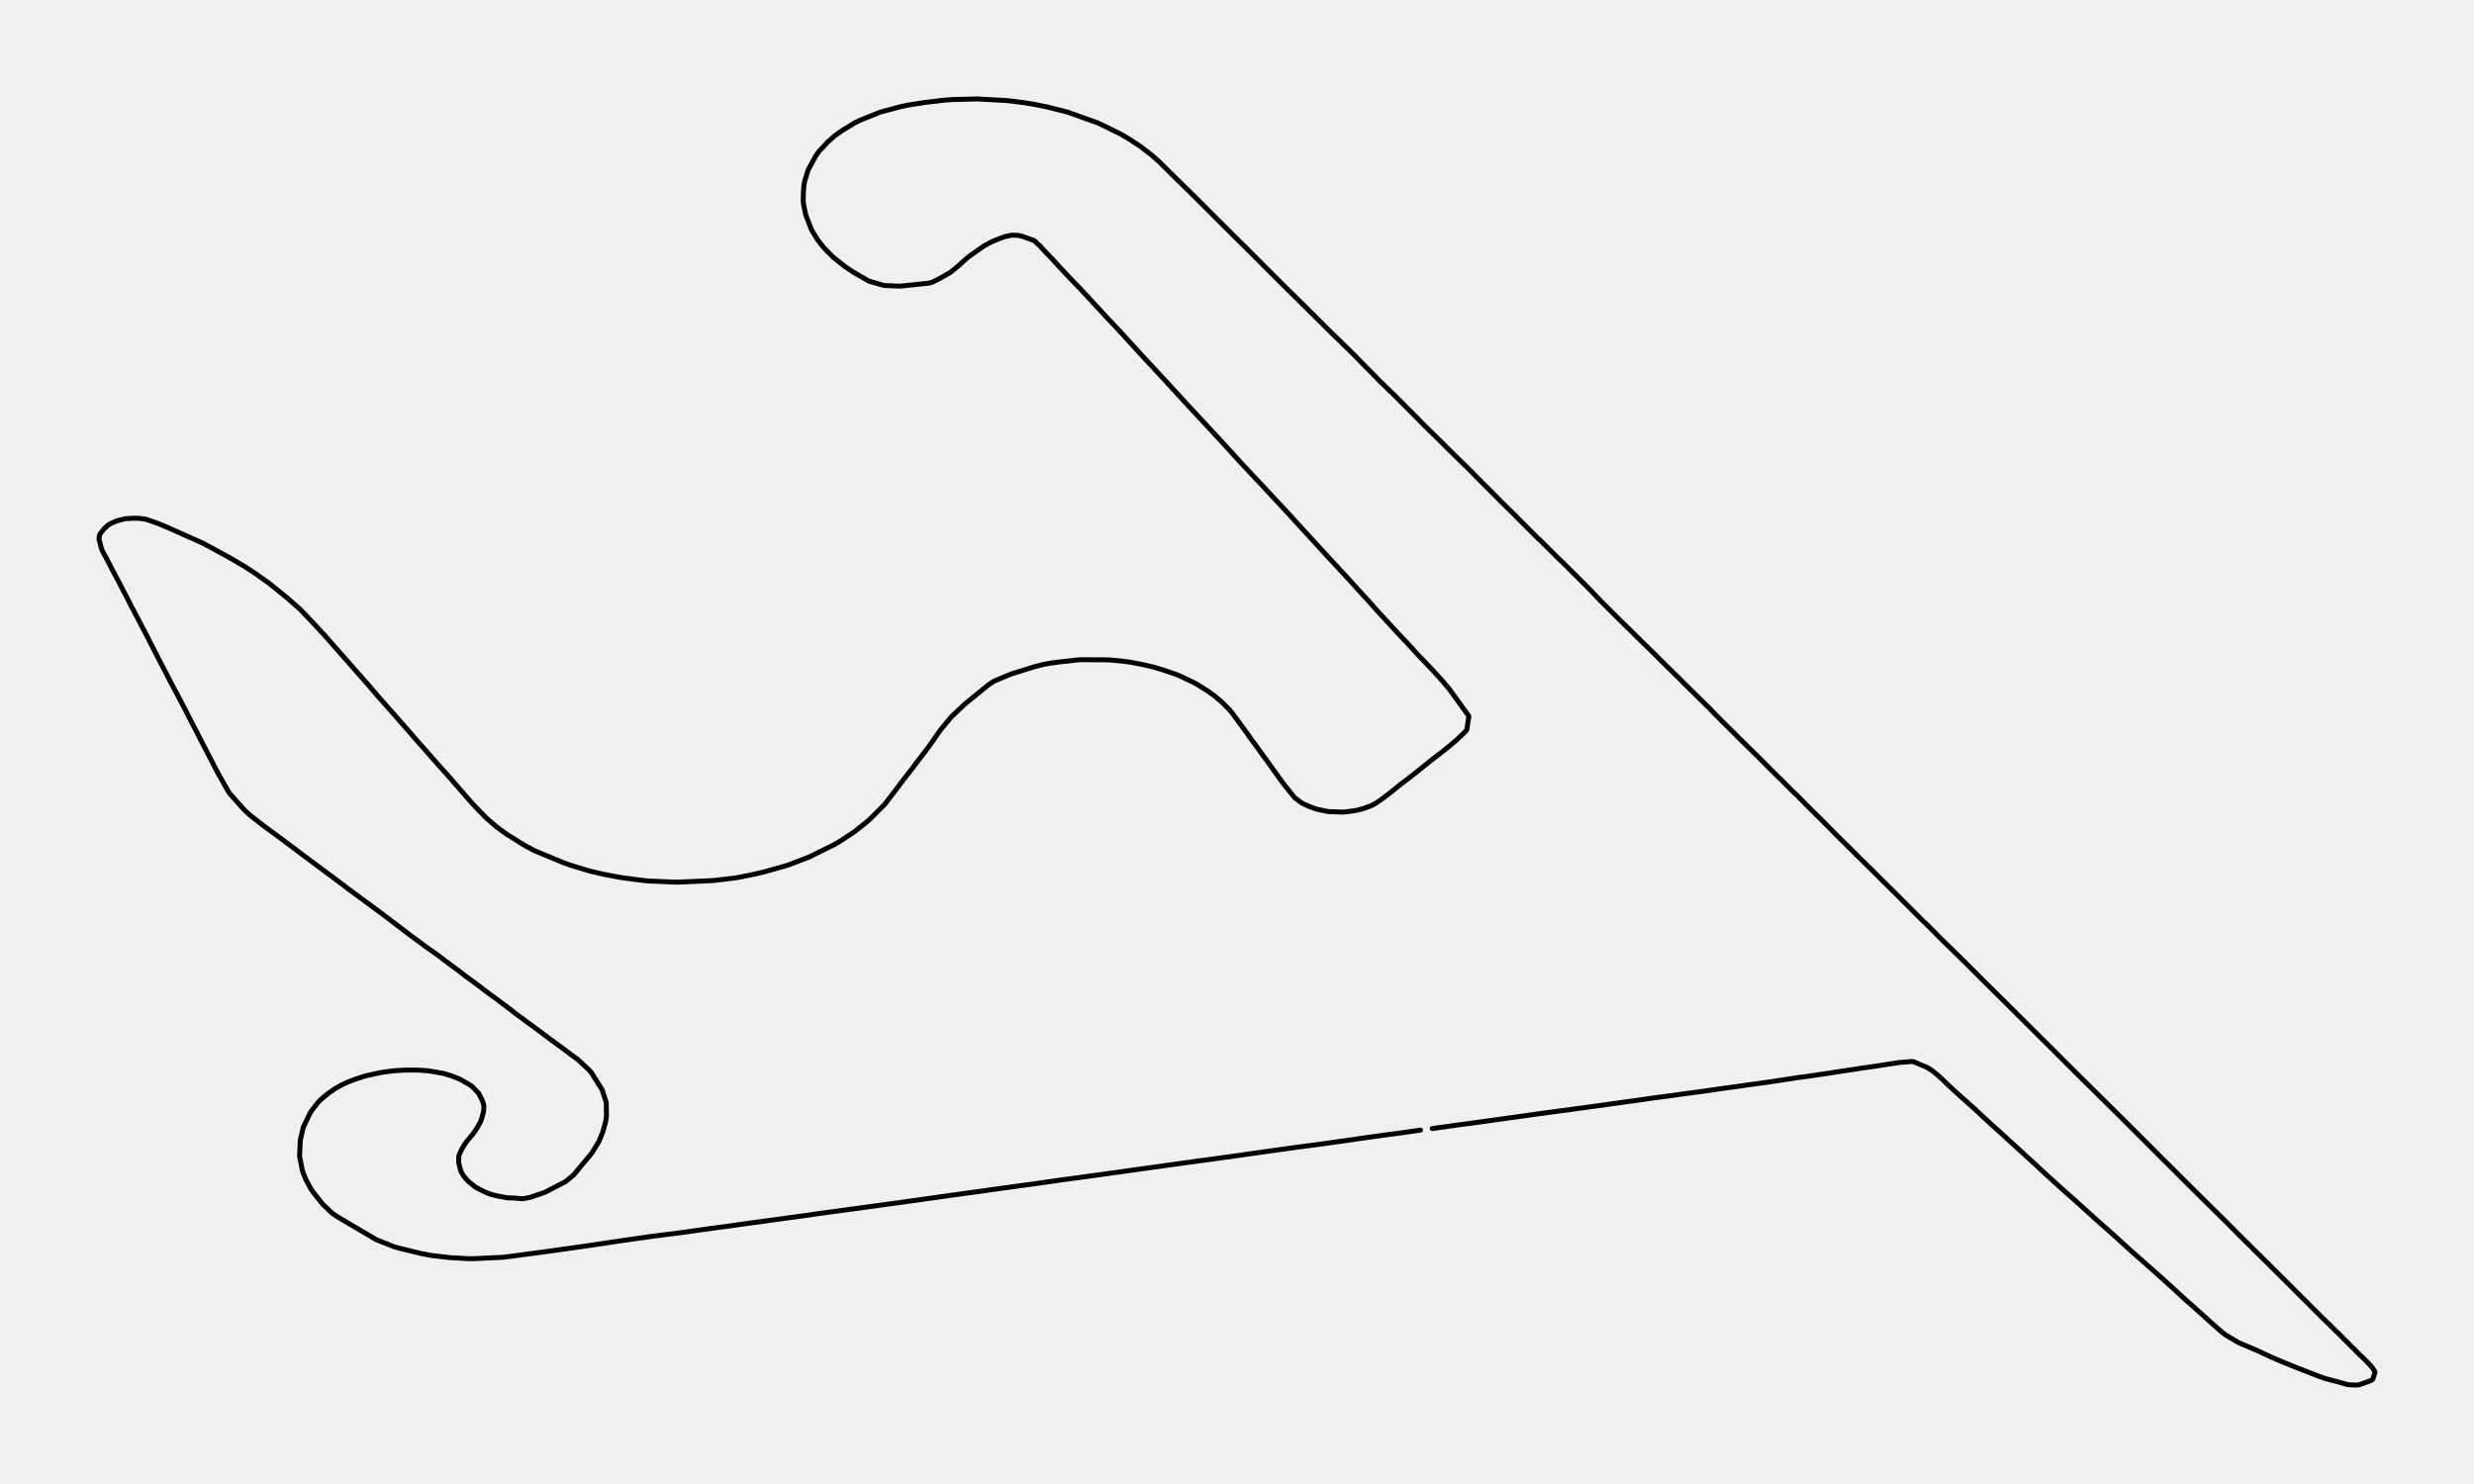
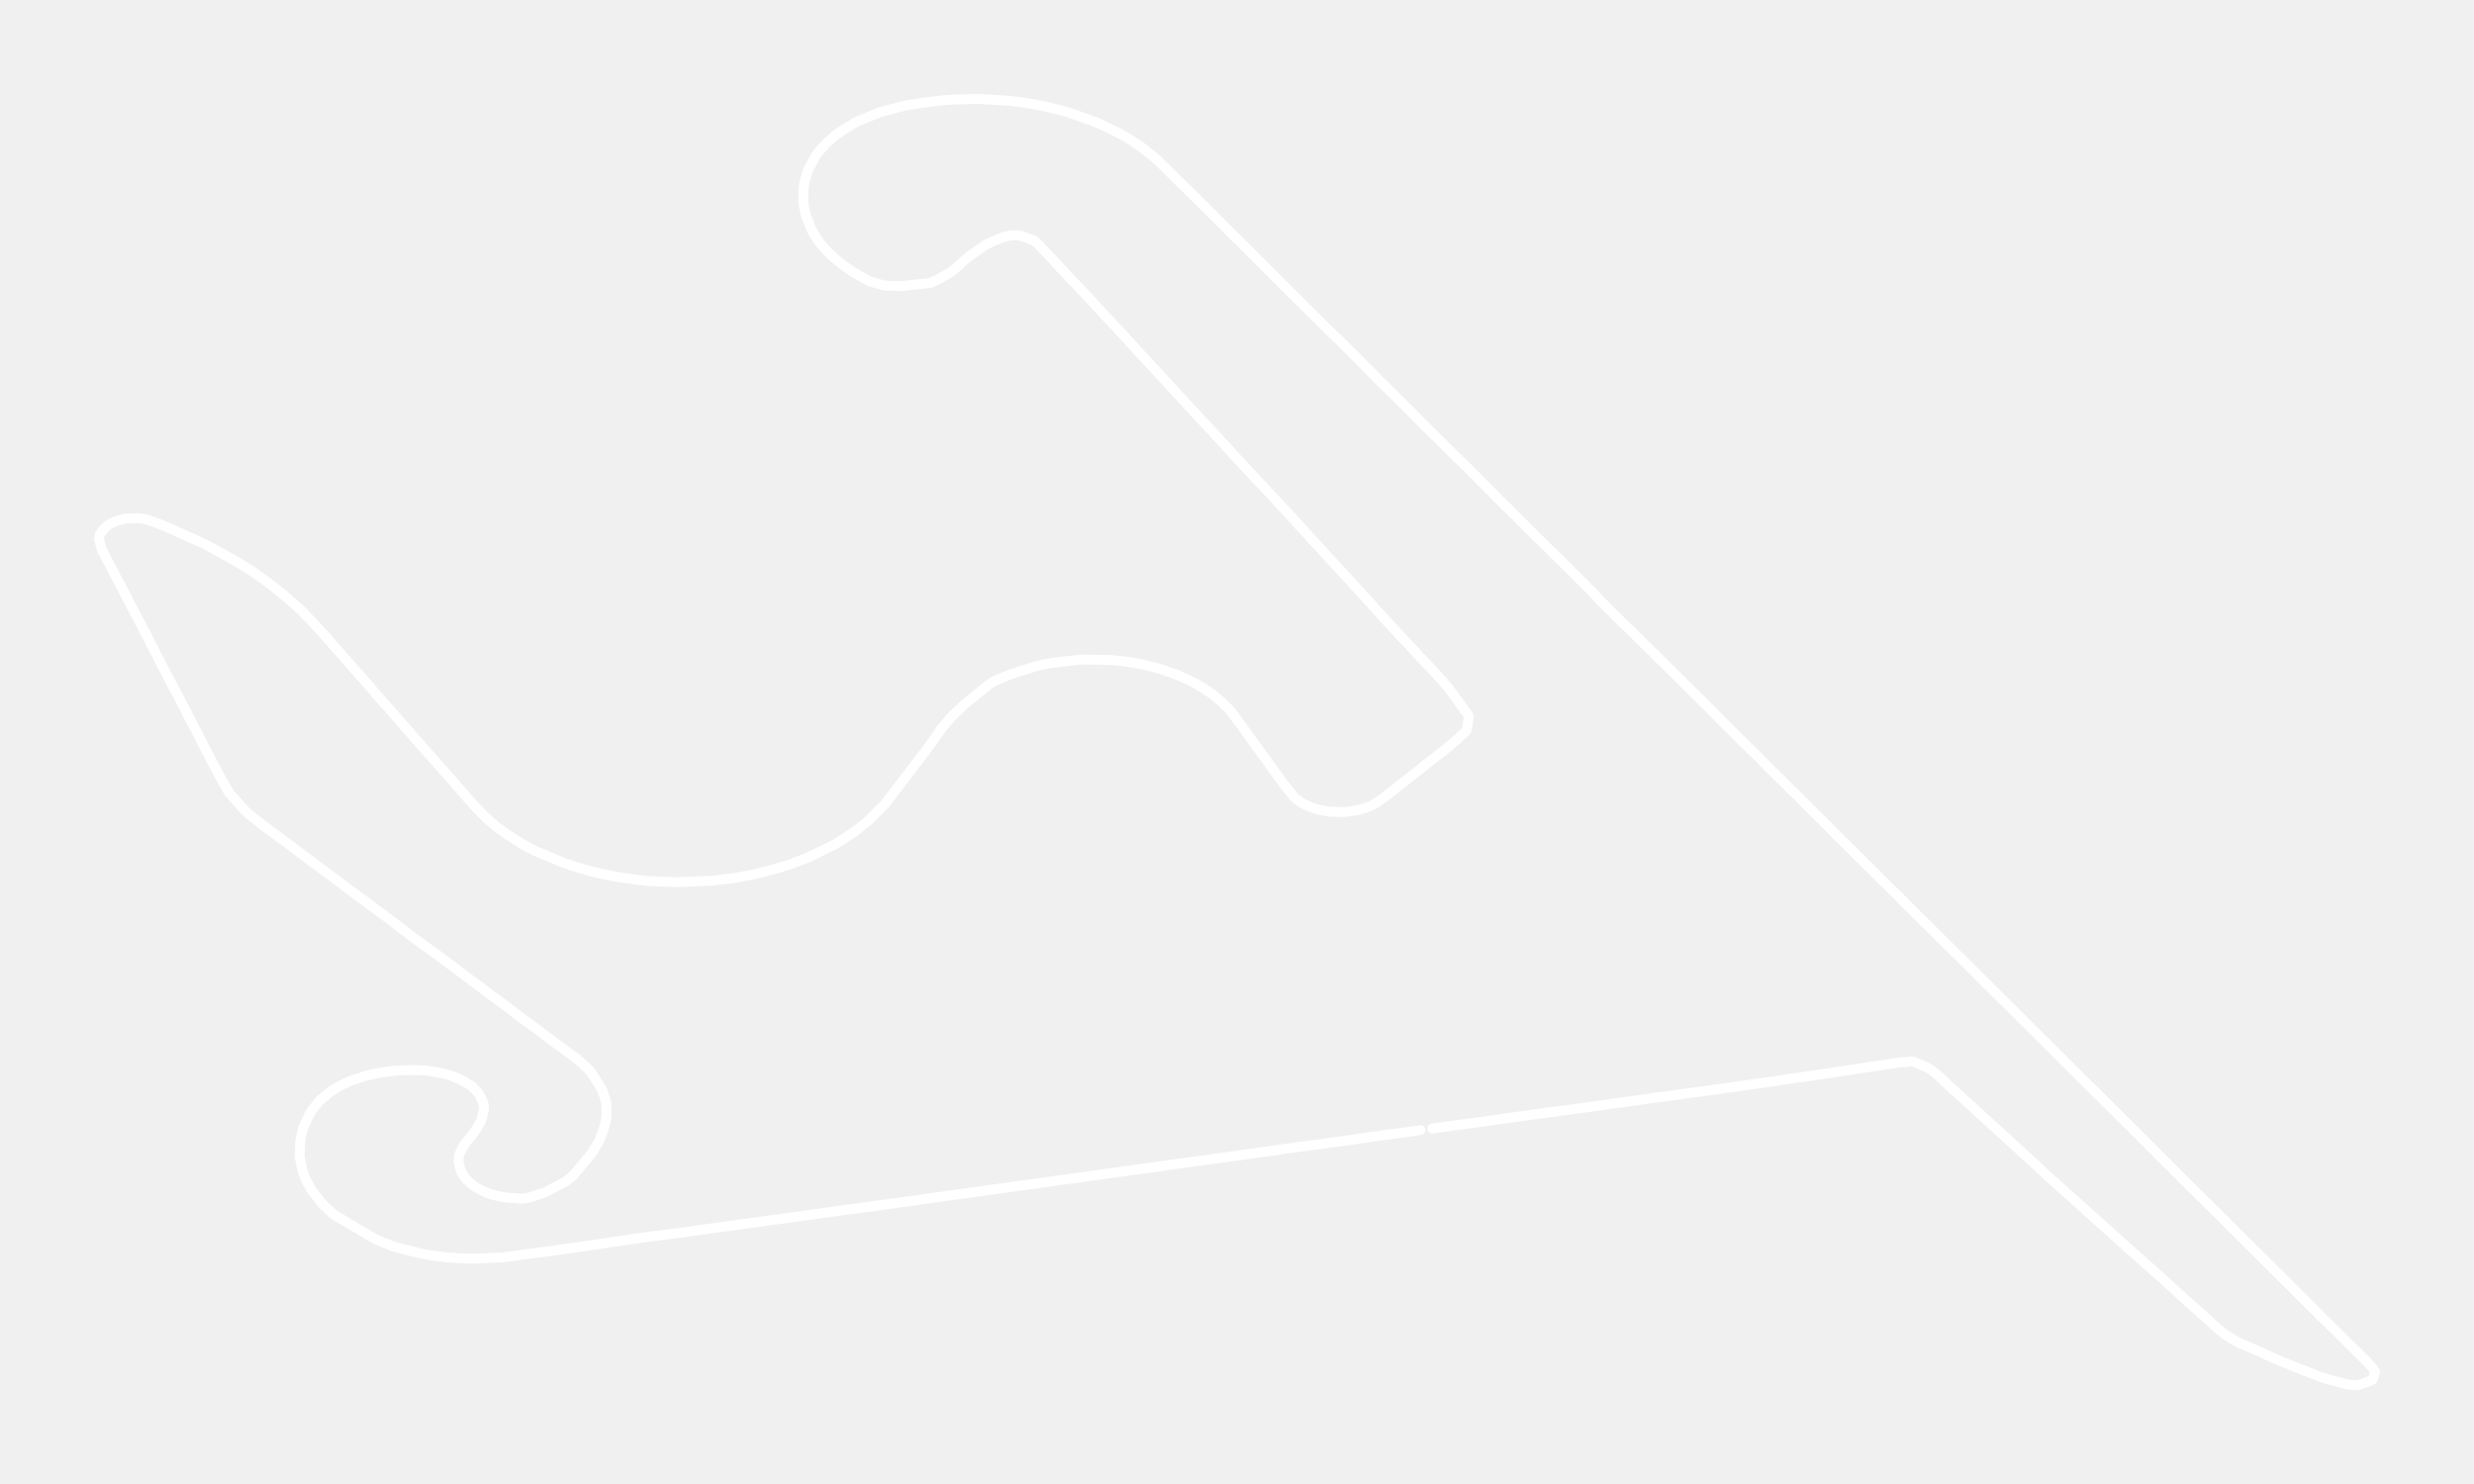
<svg xmlns="http://www.w3.org/2000/svg" width="1000" height="600">
-   <polyline points="574.164,456.921 565.488,458.167 562.017,458.599 548.211,460.516 547.833,460.612 535.837,462.290 532.367,462.770 523.238,463.968 516.146,464.975 509.582,465.886 498.416,467.468 497.737,467.564 487.400,469.002 484.458,469.386 470.198,471.352 469.670,471.448 456.467,473.269 452.770,473.797 443.792,475.043 436.549,476.050 429.382,477.009 416.631,478.831 413.387,479.262 399.429,481.180 398.977,481.276 386.000,483.050 382.001,483.625 371.061,485.160 362.837,486.310 355.821,487.269 344.353,488.851 343.523,488.947 329.188,490.913 326.698,491.296 317.871,492.495 312.665,493.214 304.894,494.269 294.256,495.755 289.880,496.330 276.526,498.200 275.847,498.296 263.097,499.926 257.363,500.741 247.177,502.228 237.520,503.666 231.862,504.481 219.790,506.159 217.979,506.399 205.002,508.125 203.569,508.316 191.648,508.892 189.309,508.892 181.689,508.460 174.371,507.597 170.071,506.782 161.620,504.721 159.357,504.097 151.888,501.125 151.284,500.741 136.421,491.968 134.384,490.625 130.763,487.173 130.612,487.077 126.689,482.139 125.632,480.653 123.671,476.961 122.539,474.228 122.086,472.646 121.105,467.564 121.105,467.276 121.332,461.859 121.407,460.900 122.614,455.674 122.765,455.434 125.255,450.208 125.783,449.297 128.650,445.606 129.631,444.599 132.875,441.914 135.365,440.188 138.383,438.510 141.250,437.216 143.287,436.448 147.814,434.962 147.889,434.962 153.548,433.716 155.057,433.476 159.055,432.949 161.696,432.757 164.110,432.661 167.732,432.661 168.788,432.661 172.711,432.901 173.767,433.044 179.275,434.003 182.293,434.914 185.839,436.305 189.460,438.366 190.743,439.181 193.308,441.866 193.459,442.010 194.968,444.982 195.119,445.510 195.572,446.852 195.572,448.339 195.421,449.537 194.591,452.606 194.214,453.564 192.705,456.249 192.629,456.345 190.969,458.742 190.517,459.270 188.781,461.331 187.801,462.674 186.744,464.448 185.688,466.749 185.462,467.564 185.386,469.722 185.386,470.057 186.065,472.742 186.443,473.845 187.348,475.379 188.555,476.865 189.536,477.824 192.026,479.838 192.101,479.934 194.968,481.420 195.647,481.755 197.307,482.475 198.816,483.002 200.853,483.481 204.550,484.201 205.380,484.297 208.247,484.392 208.322,484.440 211.265,484.680 214.282,484.105 220.318,482.043 228.693,477.680 231.862,475.043 238.954,466.509 239.255,466.126 242.047,461.571 242.424,460.708 243.782,457.256 244.763,453.660 245.140,451.311 245.065,446.517 245.065,445.845 243.480,440.859 243.330,440.524 239.029,433.668 237.973,432.469 233.521,428.346 230.730,426.332 227.184,423.647 222.355,420.148 221.450,419.428 214.358,414.155 213.528,413.579 207.643,409.216 207.341,408.929 199.948,403.367 198.363,402.264 192.176,397.566 188.630,394.977 184.481,391.813 179.351,388.025 177.389,386.491 171.429,382.272 171.202,382.080 165.468,377.861 164.110,376.806 157.697,371.916 153.925,369.087 149.851,366.067 144.569,362.183 142.080,360.361 134.460,354.608 133.328,353.793 123.293,346.314 121.558,345.019 115.371,340.369 111.825,337.732 107.148,334.328 101.112,329.629 98.849,327.568 92.662,320.616 92.436,320.232 88.512,313.328 86.853,310.212 83.986,304.651 81.194,299.281 79.534,295.973 75.762,288.781 75.234,287.630 71.084,279.720 70.556,278.809 66.406,270.802 65.577,269.220 62.332,262.891 60.672,259.679 59.541,257.378 57.126,252.823 56.749,252.056 53.656,246.159 53.279,245.536 51.242,241.460 50.487,240.070 49.431,238.008 48.375,235.995 47.620,234.557 45.809,231.152 45.734,231.009 44.225,228.084 43.848,227.365 43.018,225.735 42.641,225.064 41.962,223.865 41.207,222.331 40.830,221.084 40.075,218.208 40.000,218.112 40.226,216.338 40.528,215.762 42.037,213.845 43.471,212.454 44.829,211.639 47.017,210.680 47.620,210.489 50.412,209.770 50.487,209.722 54.259,209.530 56.447,209.578 59.013,209.961 63.992,211.687 67.764,213.269 81.948,219.598 82.628,219.934 91.455,224.728 92.813,225.495 97.868,228.420 100.508,230.098 102.923,231.680 108.204,235.420 109.034,236.043 115.221,241.029 115.598,241.317 121.256,246.303 122.237,247.310 126.538,251.816 128.801,254.261 131.668,257.378 135.139,261.357 135.893,262.172 141.174,268.165 141.778,268.884 147.210,275.021 149.172,277.275 152.114,280.727 153.095,281.877 159.131,288.637 160.866,290.651 165.166,295.541 168.184,299.041 171.957,303.308 175.578,307.431 176.936,308.966 183.198,315.965 183.349,316.205 189.913,323.732 191.799,325.842 196.628,330.780 200.551,334.184 204.550,337.109 210.963,341.136 212.245,341.903 216.018,343.917 217.376,344.492 227.637,348.759 230.730,349.862 238.350,352.163 243.858,353.457 250.950,354.800 257.740,355.711 261.965,356.190 271.999,356.622 273.810,356.670 287.843,356.046 289.277,355.903 297.651,354.896 303.234,353.793 308.365,352.642 316.438,350.389 318.550,349.766 327.302,346.410 327.528,346.266 337.261,341.472 339.826,339.937 345.636,336.102 349.332,333.129 351.445,331.403 357.254,325.554 357.632,325.171 363.139,317.979 364.196,316.541 368.647,310.787 371.137,307.479 374.381,303.260 376.041,301.007 380.266,294.966 384.566,289.788 389.998,284.658 399.731,276.747 401.768,275.405 408.558,272.576 408.785,272.480 416.480,270.083 418.291,269.508 421.686,268.645 424.629,268.117 428.552,267.590 436.549,266.727 437.153,266.727 446.885,266.775 448.545,266.823 454.430,267.398 457.448,267.830 461.220,268.549 466.049,269.651 469.595,270.706 475.404,272.672 476.913,273.295 483.175,276.268 483.326,276.364 488.155,279.384 490.645,281.158 493.512,283.555 496.680,286.672 497.963,288.158 501.283,292.713 501.509,292.952 504.829,297.555 505.357,298.370 507.167,300.767 509.506,304.027 511.921,307.335 517.956,315.774 518.786,316.876 523.087,322.246 523.464,322.630 526.029,324.547 527.010,325.075 529.123,326.034 531.461,326.897 532.367,327.184 536.969,328.143 537.120,328.143 542.929,328.335 544.589,328.191 548.437,327.616 551.002,326.944 554.171,325.794 555.982,324.835 558.320,323.253 561.489,320.856 562.696,319.897 566.620,316.732 566.846,316.589 572.354,312.322 573.334,311.554 576.428,309.061 578.465,307.431 582.765,304.123 586.085,301.438 588.575,299.329 592.121,295.973 592.875,295.110 593.705,289.692 593.630,289.404 585.859,278.665 583.369,275.692 579.219,271.090 574.919,266.583 573.108,264.713 568.053,259.152 567.751,258.912 562.621,253.398 561.489,252.152 556.359,246.590 553.567,243.426 551.228,240.885 546.400,235.563 545.721,234.796 540.289,228.899 539.534,228.132 533.197,221.228 530.782,218.591 527.312,214.804 523.917,211.112 522.559,209.578 515.391,201.859 515.165,201.619 508.978,194.955 507.092,192.989 502.113,187.667 498.642,183.880 496.001,180.955 493.738,178.510 489.136,173.524 484.911,168.969 483.175,167.099 479.780,163.456 479.554,163.216 472.311,155.305 470.048,152.860 464.993,147.394 461.598,143.751 459.032,140.922 454.807,136.319 454.581,136.032 448.922,129.991 447.866,128.888 444.396,125.100 442.509,123.087 440.321,120.690 437.530,117.717 436.474,116.566 433.229,113.210 433.079,113.067 430.740,110.573 429.759,109.519 428.175,107.841 426.666,106.211 424.930,104.293 423.572,102.902 422.516,101.800 420.856,100.026 420.479,99.546 418.065,97.341 417.914,97.245 412.859,95.423 411.350,95.136 408.936,95.088 406.219,95.663 405.012,96.094 401.089,97.629 400.938,97.725 398.373,99.067 397.619,99.498 393.695,102.279 391.583,103.765 389.847,105.252 388.037,106.882 387.660,107.265 384.340,109.998 383.887,110.286 380.492,112.204 380.341,112.347 376.569,114.217 374.834,114.553 363.743,115.703 357.330,115.416 351.294,113.690 346.088,110.717 344.730,109.902 341.863,107.985 341.712,107.889 337.110,104.245 336.205,103.430 333.413,100.601 331.980,98.923 330.395,96.814 328.434,93.649 327.679,92.067 325.868,87.321 325.642,86.697 324.812,82.670 324.661,80.992 324.737,77.876 324.963,74.759 325.340,72.937 326.698,68.623 327.076,67.903 329.716,63.061 330.848,61.431 334.394,57.595 337.336,54.959 340.354,52.801 345.786,49.493 347.522,48.678 355.595,45.418 355.821,45.322 364.271,43.068 367.062,42.493 373.400,41.486 381.775,40.479 385.245,40.240 395.355,40.000 395.959,40.048 406.295,40.623 408.030,40.767 414.066,41.534 417.612,42.110 422.893,43.164 430.438,45.034 432.022,45.514 443.038,49.445 444.245,49.924 452.770,54.096 455.939,55.917 460.994,59.226 465.521,62.725 468.312,65.171 474.273,71.068 475.253,72.027 482.496,79.122 483.326,79.937 489.588,86.218 492.229,88.855 496.831,93.457 501.132,97.725 503.621,100.170 509.280,105.827 510.261,106.834 517.277,113.834 519.390,115.943 524.068,120.546 527.538,123.998 532.819,129.224 538.101,134.498 541.345,137.614 547.984,144.134 550.248,146.483 556.736,153.052 556.962,153.339 561.791,158.038 562.923,159.093 568.506,164.702 572.203,168.394 575.522,171.798 583.218,179.325 584.274,180.428 591.743,187.763 592.649,188.578 599.439,195.482 602.306,198.311 607.135,203.201 612.039,207.996 613.774,209.770 621.922,217.920 622.224,218.112 629.844,225.687 632.032,227.796 638.747,234.461 641.765,237.481 647.499,243.474 649.309,245.248 655.345,251.289 658.665,254.501 662.965,258.768 668.926,264.569 671.491,267.158 679.941,275.453 680.318,275.884 688.542,283.987 690.126,285.521 696.162,291.706 699.784,295.254 704.386,299.856 710.422,305.753 712.836,308.198 719.022,314.383 719.777,315.054 724.077,319.417 726.265,321.479 731.019,326.321 736.375,331.595 743.392,338.691 746.485,341.711 752.068,347.273 757.500,352.595 760.669,355.807 767.686,362.711 768.742,363.813 777.192,372.252 778.248,373.210 785.642,380.642 788.811,383.710 792.810,387.642 799.373,394.162 801.109,395.936 809.257,403.990 809.559,404.278 818.084,412.764 820.499,415.161 826.308,420.963 830.684,425.278 833.098,427.723 840.794,435.394 841.171,435.777 848.565,443.065 850.149,444.647 857.317,451.743 861.165,455.578 865.390,459.797 867.653,462.051 873.840,468.283 878.593,472.982 882.365,476.769 888.703,483.050 889.080,483.434 897.681,491.920 899.341,493.550 904.999,499.255 908.243,502.467 912.393,506.590 917.599,511.720 918.429,512.583 923.861,517.953 924.540,518.624 929.746,523.850 931.783,525.864 934.650,528.741 937.064,531.138 938.422,532.528 941.591,535.549 941.968,535.980 944.760,538.713 945.665,539.576 947.551,541.494 948.909,542.836 949.966,543.891 951.776,545.665 952.229,546.144 954.492,548.398 954.643,548.493 956.228,550.076 957.058,550.891 957.737,551.658 958.567,552.569 958.944,553.000 960.000,554.726 960.000,554.822 959.246,557.171 959.170,557.507 958.793,557.938 958.189,558.226 957.058,558.658 953.662,559.856 952.531,560.000 949.211,559.856 948.381,559.664 944.382,558.514 944.307,558.514 939.856,557.363 937.441,556.500 927.709,552.713 920.918,549.932 917.297,548.350 913.525,546.576 912.167,545.952 904.924,542.884 904.773,542.788 899.793,539.864 898.360,538.809 894.286,535.261 891.343,532.576 889.004,530.467 885.232,527.110 883.949,526.008 877.989,520.542 877.838,520.398 873.840,516.755 871.350,514.549 866.219,509.994 862.523,506.734 859.731,504.241 855.581,500.454 854.299,499.303 847.509,493.262 847.282,493.070 840.190,486.646 838.153,484.824 834.305,481.420 829.854,477.393 827.968,475.715 822.158,470.297 821.781,469.961 814.010,462.866 812.652,461.619 808.125,457.496 805.711,455.338 802.467,452.366 798.468,448.626 797.714,447.955 792.885,443.640 792.357,443.161 787.981,439.181 786.397,437.647 783.756,435.154 781.115,432.949 778.927,431.558 773.571,429.305 772.741,429.161 768.365,429.545 767.309,429.640 758.934,430.935 758.029,431.079 751.917,431.942 749.277,432.373 743.694,433.188 738.261,434.051 735.244,434.483 728.680,435.442 727.397,435.585 716.684,437.216 715.476,437.407 706.046,438.702 702.198,439.277 695.408,440.188 688.919,441.147 679.564,442.394 675.640,442.969 668.247,443.928 660.928,444.982 656.326,445.606 646.216,447.044 644.632,447.236 632.183,448.962 631.579,449.010 619.583,450.640 616.641,451.071 605.928,452.558 595.289,454.044 589.480,454.811 578.918,456.297" fill="none" stroke="black" stroke-width="2" stroke-linejoin="round" stroke-linecap="round" />
+   <polyline points="574.164,456.921 565.488,458.167 562.017,458.599 548.211,460.516 547.833,460.612 535.837,462.290 532.367,462.770 523.238,463.968 516.146,464.975 509.582,465.886 498.416,467.468 497.737,467.564 487.400,469.002 484.458,469.386 470.198,471.352 469.670,471.448 456.467,473.269 452.770,473.797 443.792,475.043 436.549,476.050 429.382,477.009 416.631,478.831 413.387,479.262 399.429,481.180 398.977,481.276 386.000,483.050 382.001,483.625 371.061,485.160 362.837,486.310 355.821,487.269 344.353,488.851 343.523,488.947 329.188,490.913 326.698,491.296 317.871,492.495 312.665,493.214 304.894,494.269 294.256,495.755 289.880,496.330 276.526,498.200 275.847,498.296 263.097,499.926 257.363,500.741 247.177,502.228 237.520,503.666 231.862,504.481 219.790,506.159 217.979,506.399 205.002,508.125 203.569,508.316 191.648,508.892 189.309,508.892 181.689,508.460 174.371,507.597 170.071,506.782 161.620,504.721 159.357,504.097 151.888,501.125 151.284,500.741 136.421,491.968 134.384,490.625 130.763,487.173 130.612,487.077 126.689,482.139 125.632,480.653 123.671,476.961 122.539,474.228 122.086,472.646 121.105,467.564 121.105,467.276 121.332,461.859 121.407,460.900 122.614,455.674 122.765,455.434 125.255,450.208 125.783,449.297 128.650,445.606 129.631,444.599 132.875,441.914 135.365,440.188 138.383,438.510 141.250,437.216 143.287,436.448 147.814,434.962 147.889,434.962 153.548,433.716 155.057,433.476 159.055,432.949 161.696,432.757 164.110,432.661 167.732,432.661 168.788,432.661 172.711,432.901 173.767,433.044 179.275,434.003 182.293,434.914 185.839,436.305 189.460,438.366 190.743,439.181 193.308,441.866 193.459,442.010 194.968,444.982 195.119,445.510 195.572,446.852 195.572,448.339 195.421,449.537 194.591,452.606 194.214,453.564 192.705,456.249 192.629,456.345 190.969,458.742 190.517,459.270 188.781,461.331 187.801,462.674 186.744,464.448 185.688,466.749 185.462,467.564 185.386,469.722 185.386,470.057 186.065,472.742 186.443,473.845 187.348,475.379 188.555,476.865 189.536,477.824 192.026,479.838 192.101,479.934 194.968,481.420 195.647,481.755 197.307,482.475 198.816,483.002 200.853,483.481 204.550,484.201 205.380,484.297 208.247,484.392 208.322,484.440 211.265,484.680 214.282,484.105 220.318,482.043 228.693,477.680 231.862,475.043 238.954,466.509 239.255,466.126 242.047,461.571 242.424,460.708 243.782,457.256 244.763,453.660 245.140,451.311 245.065,446.517 245.065,445.845 243.480,440.859 243.330,440.524 239.029,433.668 237.973,432.469 233.521,428.346 230.730,426.332 227.184,423.647 222.355,420.148 221.450,419.428 214.358,414.155 213.528,413.579 207.643,409.216 207.341,408.929 199.948,403.367 198.363,402.264 192.176,397.566 188.630,394.977 184.481,391.813 179.351,388.025 177.389,386.491 171.429,382.272 171.202,382.080 165.468,377.861 164.110,376.806 157.697,371.916 153.925,369.087 149.851,366.067 144.569,362.183 142.080,360.361 134.460,354.608 133.328,353.793 123.293,346.314 121.558,345.019 115.371,340.369 111.825,337.732 107.148,334.328 101.112,329.629 98.849,327.568 92.662,320.616 92.436,320.232 88.512,313.328 86.853,310.212 83.986,304.651 81.194,299.281 79.534,295.973 75.762,288.781 75.234,287.630 71.084,279.720 70.556,278.809 66.406,270.802 65.577,269.220 62.332,262.891 60.672,259.679 59.541,257.378 57.126,252.823 56.749,252.056 53.656,246.159 53.279,245.536 51.242,241.460 50.487,240.070 49.431,238.008 48.375,235.995 47.620,234.557 45.809,231.152 45.734,231.009 44.225,228.084 43.848,227.365 43.018,225.735 42.641,225.064 41.962,223.865 41.207,222.331 40.830,221.084 40.075,218.208 40.000,218.112 40.226,216.338 40.528,215.762 42.037,213.845 43.471,212.454 44.829,211.639 47.017,210.680 47.620,210.489 50.412,209.770 50.487,209.722 54.259,209.530 56.447,209.578 59.013,209.961 63.992,211.687 67.764,213.269 81.948,219.598 82.628,219.934 91.455,224.728 92.813,225.495 97.868,228.420 100.508,230.098 102.923,231.680 108.204,235.420 109.034,236.043 115.221,241.029 115.598,241.317 121.256,246.303 122.237,247.310 126.538,251.816 128.801,254.261 131.668,257.378 135.139,261.357 135.893,262.172 141.174,268.165 141.778,268.884 147.210,275.021 149.172,277.275 152.114,280.727 153.095,281.877 159.131,288.637 160.866,290.651 165.166,295.541 168.184,299.041 171.957,303.308 175.578,307.431 176.936,308.966 183.198,315.965 183.349,316.205 189.913,323.732 191.799,325.842 196.628,330.780 200.551,334.184 204.550,337.109 210.963,341.136 212.245,341.903 216.018,343.917 217.376,344.492 227.637,348.759 230.730,349.862 238.350,352.163 243.858,353.457 250.950,354.800 257.740,355.711 261.965,356.190 271.999,356.622 273.810,356.670 287.843,356.046 289.277,355.903 297.651,354.896 303.234,353.793 308.365,352.642 316.438,350.389 318.550,349.766 327.302,346.410 327.528,346.266 337.261,341.472 339.826,339.937 345.636,336.102 349.332,333.129 351.445,331.403 357.254,325.554 357.632,325.171 363.139,317.979 364.196,316.541 368.647,310.787 371.137,307.479 374.381,303.260 376.041,301.007 380.266,294.966 384.566,289.788 389.998,284.658 399.731,276.747 401.768,275.405 408.558,272.576 408.785,272.480 416.480,270.083 418.291,269.508 421.686,268.645 424.629,268.117 428.552,267.590 436.549,266.727 437.153,266.727 446.885,266.775 448.545,266.823 454.430,267.398 457.448,267.830 461.220,268.549 466.049,269.651 469.595,270.706 475.404,272.672 476.913,273.295 483.175,276.268 483.326,276.364 488.155,279.384 490.645,281.158 493.512,283.555 496.680,286.672 497.963,288.158 501.283,292.713 501.509,292.952 504.829,297.555 505.357,298.370 507.167,300.767 509.506,304.027 511.921,307.335 517.956,315.774 518.786,316.876 523.087,322.246 523.464,322.630 526.029,324.547 527.010,325.075 529.123,326.034 531.461,326.897 532.367,327.184 536.969,328.143 537.120,328.143 542.929,328.335 544.589,328.191 548.437,327.616 551.002,326.944 554.171,325.794 555.982,324.835 558.320,323.253 561.489,320.856 562.696,319.897 566.620,316.732 566.846,316.589 572.354,312.322 573.334,311.554 576.428,309.061 578.465,307.431 582.765,304.123 586.085,301.438 588.575,299.329 592.121,295.973 592.875,295.110 593.705,289.692 593.630,289.404 585.859,278.665 583.369,275.692 579.219,271.090 574.919,266.583 573.108,264.713 568.053,259.152 567.751,258.912 562.621,253.398 561.489,252.152 556.359,246.590 553.567,243.426 551.228,240.885 546.400,235.563 545.721,234.796 540.289,228.899 539.534,228.132 533.197,221.228 530.782,218.591 527.312,214.804 523.917,211.112 522.559,209.578 515.391,201.859 515.165,201.619 508.978,194.955 507.092,192.989 502.113,187.667 498.642,183.880 496.001,180.955 493.738,178.510 489.136,173.524 484.911,168.969 483.175,167.099 479.780,163.456 479.554,163.216 472.311,155.305 470.048,152.860 464.993,147.394 461.598,143.751 459.032,140.922 454.807,136.319 454.581,136.032 448.922,129.991 447.866,128.888 444.396,125.100 442.509,123.087 440.321,120.690 437.530,117.717 436.474,116.566 433.229,113.210 433.079,113.067 430.740,110.573 429.759,109.519 428.175,107.841 426.666,106.211 424.930,104.293 423.572,102.902 422.516,101.800 420.856,100.026 420.479,99.546 418.065,97.341 417.914,97.245 412.859,95.423 411.350,95.136 408.936,95.088 406.219,95.663 405.012,96.094 401.089,97.629 400.938,97.725 398.373,99.067 397.619,99.498 393.695,102.279 391.583,103.765 389.847,105.252 388.037,106.882 387.660,107.265 384.340,109.998 383.887,110.286 380.492,112.204 380.341,112.347 376.569,114.217 374.834,114.553 363.743,115.703 357.330,115.416 351.294,113.690 346.088,110.717 344.730,109.902 341.863,107.985 341.712,107.889 337.110,104.245 336.205,103.430 333.413,100.601 331.980,98.923 330.395,96.814 328.434,93.649 327.679,92.067 325.868,87.321 325.642,86.697 324.812,82.670 324.661,80.992 324.737,77.876 324.963,74.759 325.340,72.937 326.698,68.623 327.076,67.903 329.716,63.061 330.848,61.431 334.394,57.595 337.336,54.959 340.354,52.801 345.786,49.493 347.522,48.678 355.595,45.418 355.821,45.322 364.271,43.068 367.062,42.493 373.400,41.486 381.775,40.479 385.245,40.240 395.355,40.000 395.959,40.048 406.295,40.623 408.030,40.767 414.066,41.534 417.612,42.110 422.893,43.164 430.438,45.034 432.022,45.514 443.038,49.445 444.245,49.924 452.770,54.096 455.939,55.917 460.994,59.226 465.521,62.725 468.312,65.171 474.273,71.068 475.253,72.027 482.496,79.122 483.326,79.937 489.588,86.218 492.229,88.855 496.831,93.457 501.132,97.725 503.621,100.170 509.280,105.827 510.261,106.834 517.277,113.834 519.390,115.943 524.068,120.546 527.538,123.998 532.819,129.224 538.101,134.498 541.345,137.614 547.984,144.134 550.248,146.483 556.736,153.052 556.962,153.339 561.791,158.038 562.923,159.093 568.506,164.702 572.203,168.394 575.522,171.798 583.218,179.325 584.274,180.428 591.743,187.763 592.649,188.578 599.439,195.482 602.306,198.311 607.135,203.201 612.039,207.996 613.774,209.770 621.922,217.920 622.224,218.112 629.844,225.687 632.032,227.796 638.747,234.461 641.765,237.481 647.499,243.474 649.309,245.248 655.345,251.289 658.665,254.501 662.965,258.768 668.926,264.569 671.491,267.158 679.941,275.453 680.318,275.884 688.542,283.987 690.126,285.521 696.162,291.706 699.784,295.254 704.386,299.856 710.422,305.753 712.836,308.198 719.022,314.383 719.777,315.054 724.077,319.417 726.265,321.479 731.019,326.321 736.375,331.595 743.392,338.691 746.485,341.711 752.068,347.273 757.500,352.595 760.669,355.807 767.686,362.711 768.742,363.813 777.192,372.252 778.248,373.210 785.642,380.642 788.811,383.710 792.810,387.642 799.373,394.162 801.109,395.936 809.257,403.990 809.559,404.278 818.084,412.764 820.499,415.161 826.308,420.963 830.684,425.278 833.098,427.723 840.794,435.394 841.171,435.777 848.565,443.065 850.149,444.647 857.317,451.743 861.165,455.578 865.390,459.797 867.653,462.051 873.840,468.283 878.593,472.982 882.365,476.769 888.703,483.050 889.080,483.434 897.681,491.920 899.341,493.550 904.999,499.255 908.243,502.467 912.393,506.590 917.599,511.720 918.429,512.583 923.861,517.953 924.540,518.624 929.746,523.850 931.783,525.864 934.650,528.741 937.064,531.138 938.422,532.528 941.591,535.549 941.968,535.980 944.760,538.713 945.665,539.576 947.551,541.494 948.909,542.836 949.966,543.891 951.776,545.665 952.229,546.144 954.492,548.398 954.643,548.493 956.228,550.076 957.058,550.891 957.737,551.658 958.567,552.569 958.944,553.000 960.000,554.726 960.000,554.822 959.246,557.171 959.170,557.507 958.793,557.938 958.189,558.226 957.058,558.658 953.662,559.856 952.531,560.000 949.211,559.856 948.381,559.664 944.382,558.514 944.307,558.514 939.856,557.363 937.441,556.500 927.709,552.713 920.918,549.932 917.297,548.350 913.525,546.576 912.167,545.952 904.924,542.884 904.773,542.788 899.793,539.864 898.360,538.809 894.286,535.261 891.343,532.576 889.004,530.467 885.232,527.110 883.949,526.008 877.989,520.542 877.838,520.398 873.840,516.755 871.350,514.549 866.219,509.994 862.523,506.734 859.731,504.241 855.581,500.454 854.299,499.303 847.509,493.262 847.282,493.070 840.190,486.646 838.153,484.824 834.305,481.420 829.854,477.393 827.968,475.715 822.158,470.297 821.781,469.961 814.010,462.866 812.652,461.619 808.125,457.496 805.711,455.338 802.467,452.366 798.468,448.626 797.714,447.955 792.885,443.640 792.357,443.161 787.981,439.181 786.397,437.647 783.756,435.154 781.115,432.949 778.927,431.558 773.571,429.305 772.741,429.161 768.365,429.545 767.309,429.640 758.934,430.935 758.029,431.079 751.917,431.942 749.277,432.373 743.694,433.188 738.261,434.051 735.244,434.483 728.680,435.442 727.397,435.585 716.684,437.216 715.476,437.407 706.046,438.702 702.198,439.277 695.408,440.188 688.919,441.147 679.564,442.394 675.640,442.969 668.247,443.928 660.928,444.982 656.326,445.606 646.216,447.044 644.632,447.236 632.183,448.962 631.579,449.010 619.583,450.640 616.641,451.071 605.928,452.558 595.289,454.044 589.480,454.811 578.918,456.297" fill="none" stroke="white" stroke-width="4" stroke-linejoin="round" stroke-linecap="round" />
</svg>
